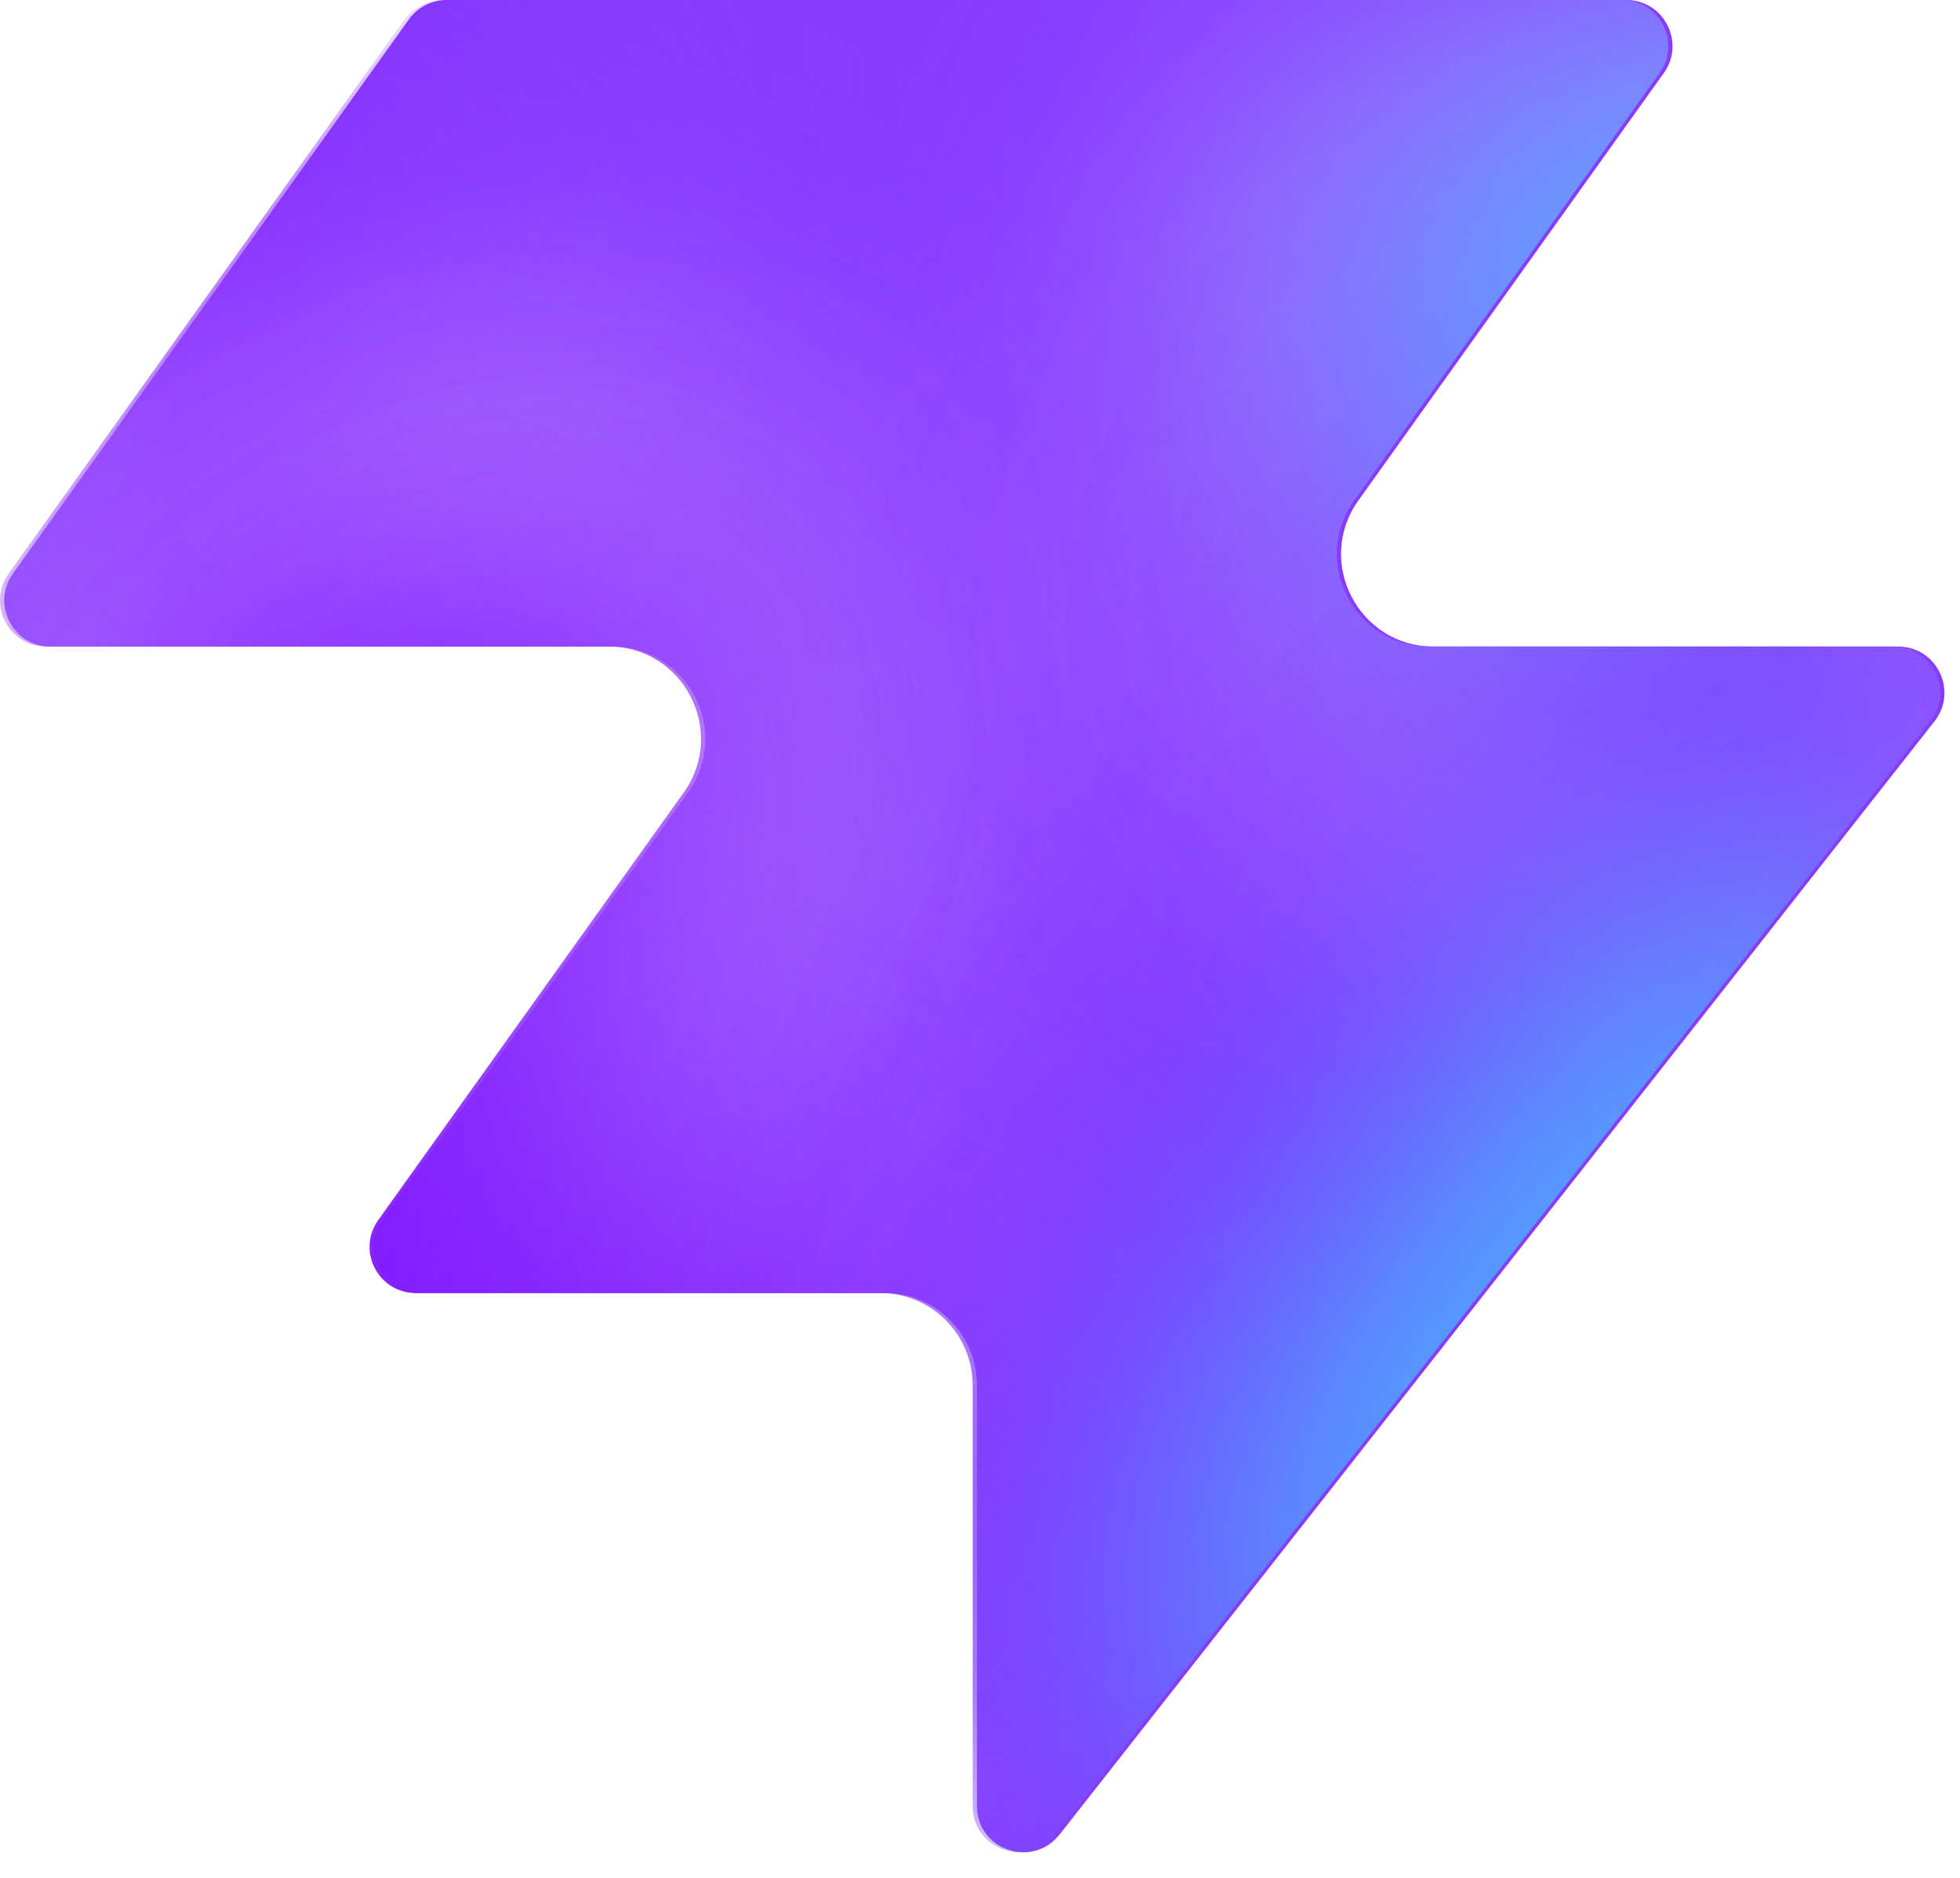
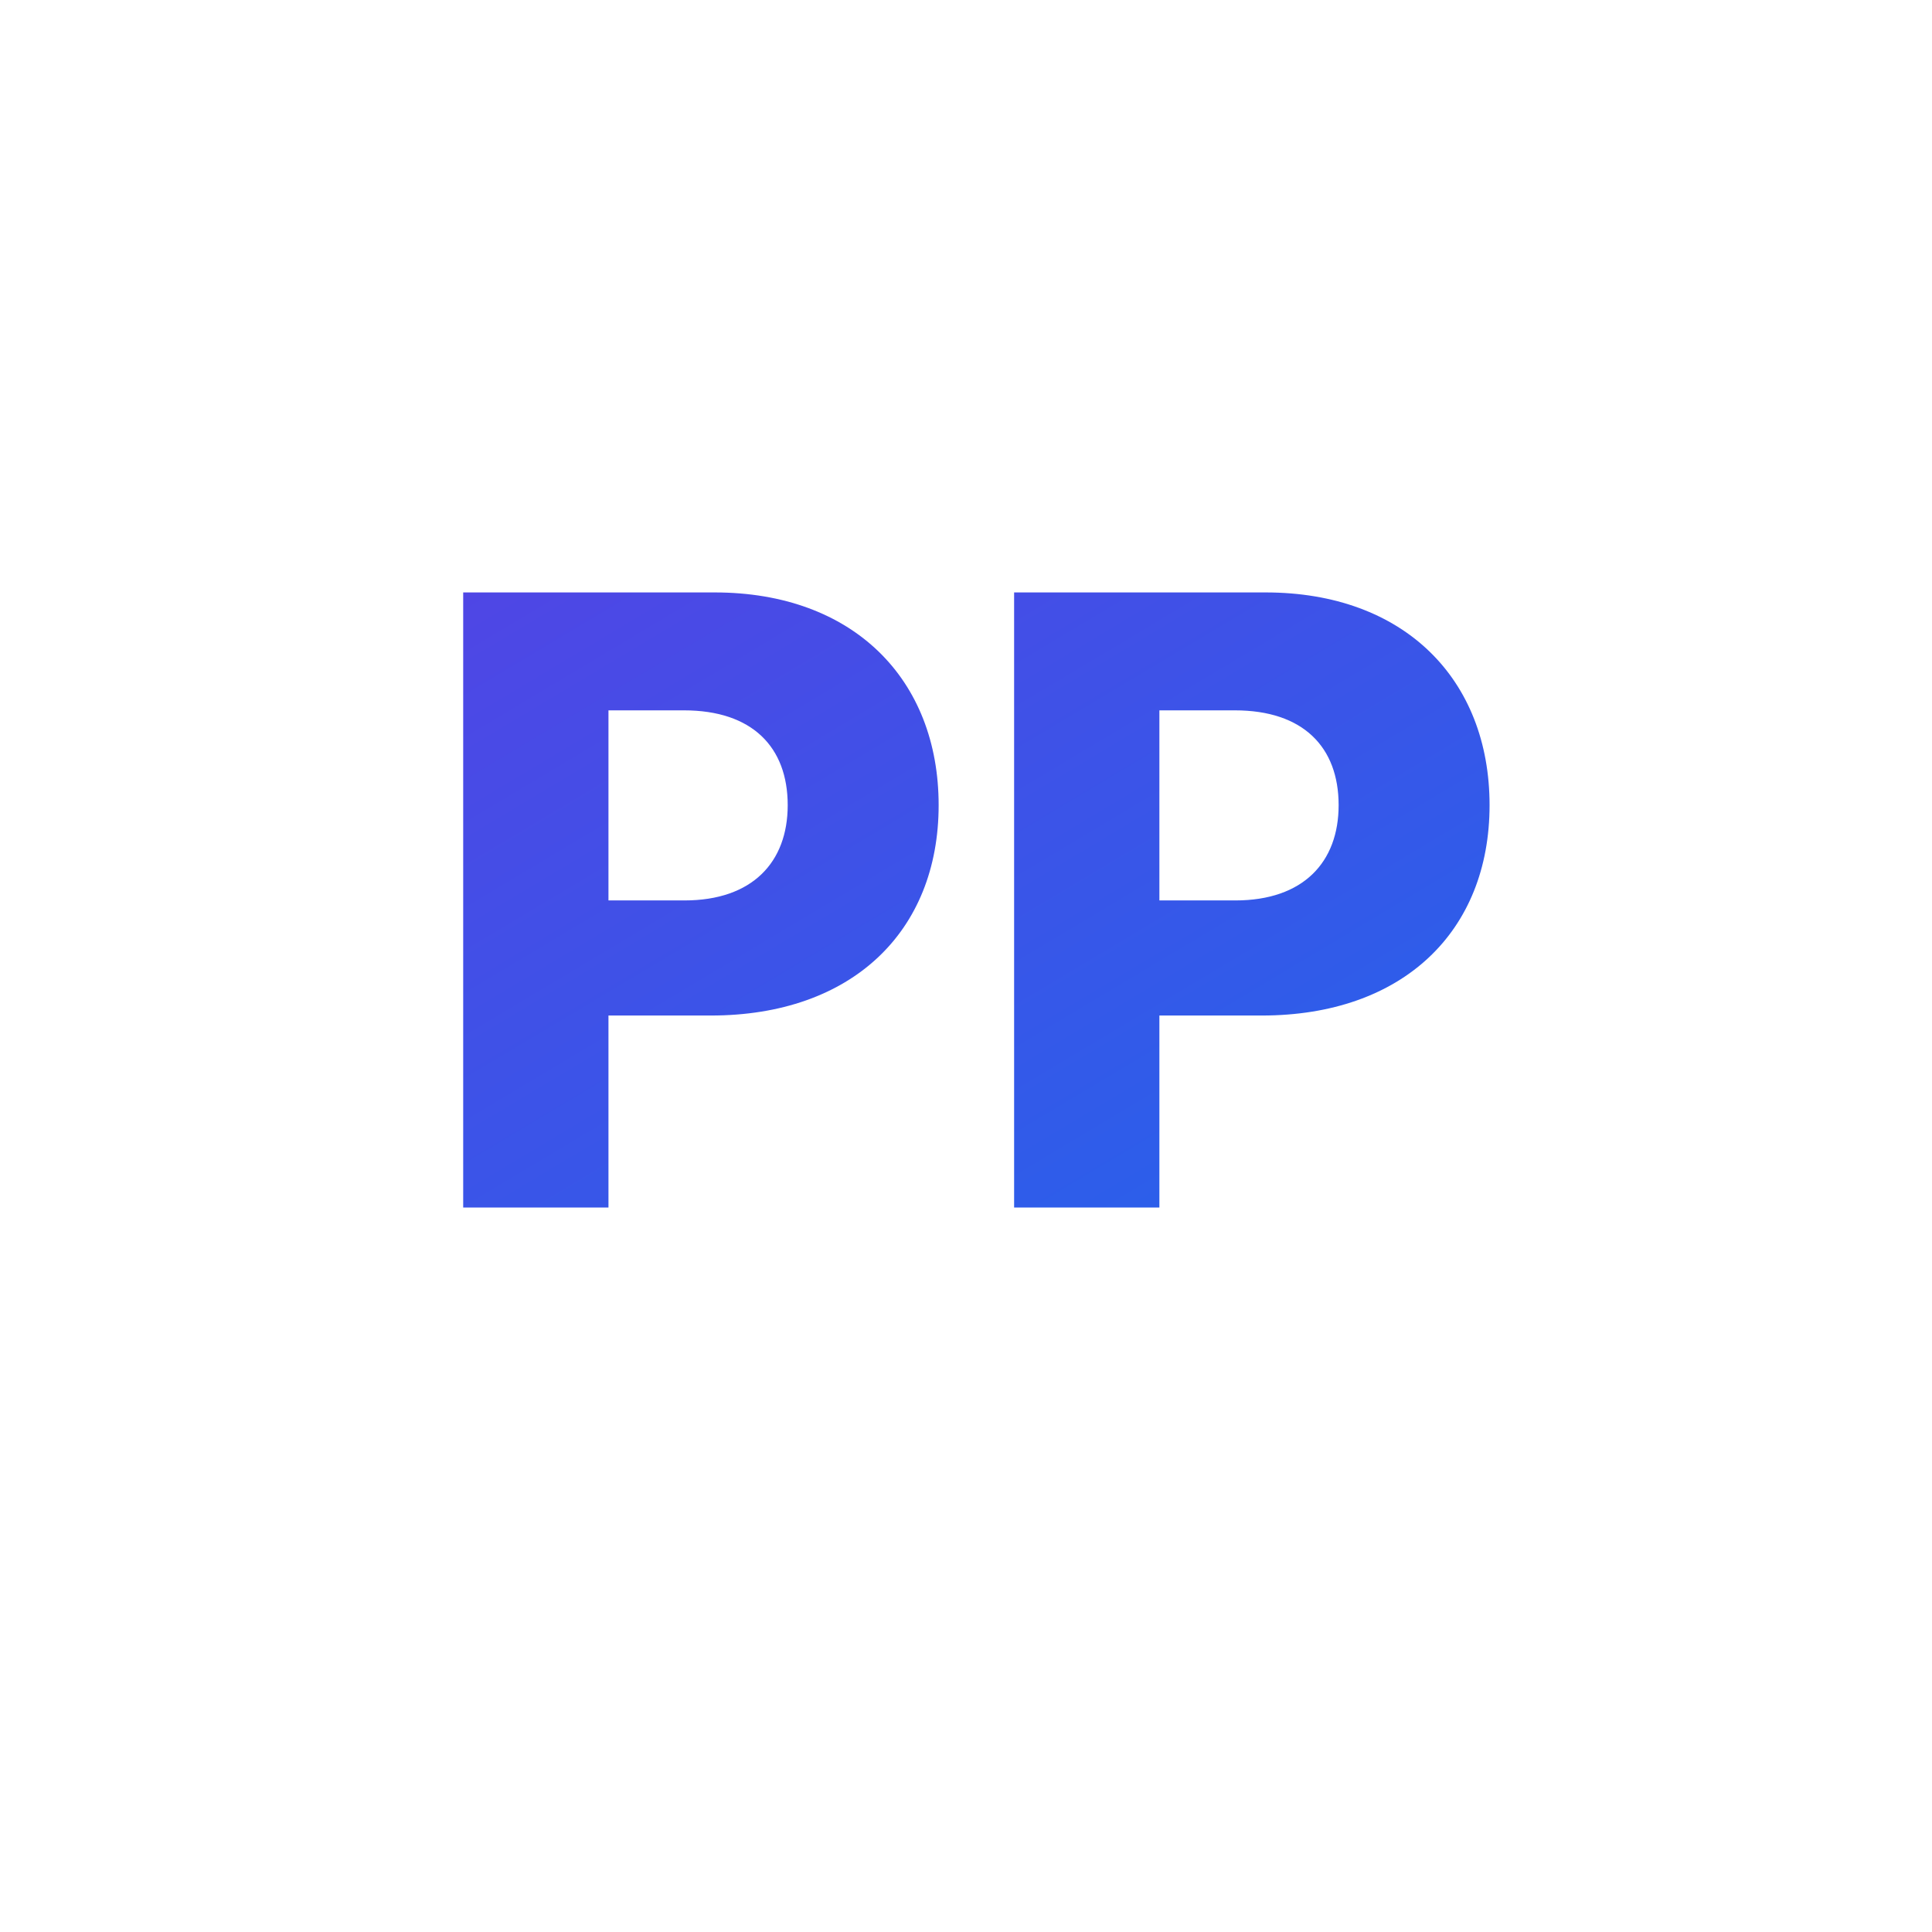
- <svg xmlns="http://www.w3.org/2000/svg" width="48" height="46" fill="none" viewBox="0 0 48 46">
-   <path fill="#863bff" d="M25.946 44.938c-.664.845-2.021.375-2.021-.698V33.937a2.26 2.26 0 0 0-2.262-2.262H10.287c-.92 0-1.456-1.04-.92-1.788l7.48-10.471c1.07-1.497 0-3.578-1.842-3.578H1.237c-.92 0-1.456-1.04-.92-1.788L10.013.474c.214-.297.556-.474.92-.474h28.894c.92 0 1.456 1.04.92 1.788l-7.48 10.471c-1.07 1.498 0 3.579 1.842 3.579h11.377c.943 0 1.473 1.088.89 1.83L25.947 44.94z" style="fill:#863bff;fill:color(display-p3 .525 .23 1);fill-opacity:1" />
-   <mask id="a" width="48" height="46" x="0" y="0" maskUnits="userSpaceOnUse" style="mask-type:alpha">
-     <path fill="#000" d="M25.842 44.938c-.664.844-2.021.375-2.021-.698V33.937a2.26 2.26 0 0 0-2.262-2.262H10.183c-.92 0-1.456-1.04-.92-1.788l7.48-10.471c1.07-1.498 0-3.579-1.842-3.579H1.133c-.92 0-1.456-1.04-.92-1.787L9.91.473c.214-.297.556-.474.92-.474h28.894c.92 0 1.456 1.04.92 1.788l-7.48 10.471c-1.07 1.498 0 3.578 1.842 3.578h11.377c.943 0 1.473 1.088.89 1.832L25.843 44.94z" style="fill:#000;fill-opacity:1" />
-   </mask>
-   <g mask="url(#a)">
-     <g filter="url(#b)">
-       <ellipse cx="5.508" cy="14.704" fill="#ede6ff" rx="5.508" ry="14.704" style="fill:#ede6ff;fill:color(display-p3 .927 .903 1);fill-opacity:1" transform="matrix(.00324 1 1 -.00324 -4.47 31.516)" />
-     </g>
-     <g filter="url(#c)">
-       <ellipse cx="10.399" cy="29.851" fill="#ede6ff" rx="10.399" ry="29.851" style="fill:#ede6ff;fill:color(display-p3 .927 .903 1);fill-opacity:1" transform="matrix(.00324 1 1 -.00324 -39.328 7.883)" />
-     </g>
-     <g filter="url(#d)">
-       <ellipse cx="5.508" cy="30.487" fill="#7e14ff" rx="5.508" ry="30.487" style="fill:#7e14ff;fill:color(display-p3 .492 .077 1);fill-opacity:1" transform="rotate(89.814 -25.913 -14.639)scale(1 -1)" />
-     </g>
-     <g filter="url(#e)">
-       <ellipse cx="5.508" cy="30.599" fill="#7e14ff" rx="5.508" ry="30.599" style="fill:#7e14ff;fill:color(display-p3 .492 .077 1);fill-opacity:1" transform="rotate(89.814 -32.644 -3.334)scale(1 -1)" />
-     </g>
-     <g filter="url(#f)">
-       <ellipse cx="5.508" cy="30.599" fill="#7e14ff" rx="5.508" ry="30.599" style="fill:#7e14ff;fill:color(display-p3 .492 .077 1);fill-opacity:1" transform="matrix(.00324 1 1 -.00324 -34.34 30.47)" />
-     </g>
-     <g filter="url(#g)">
-       <ellipse cx="14.072" cy="22.078" fill="#ede6ff" rx="14.072" ry="22.078" style="fill:#ede6ff;fill:color(display-p3 .927 .903 1);fill-opacity:1" transform="rotate(93.35 24.506 48.493)scale(-1 1)" />
-     </g>
-     <g filter="url(#h)">
-       <ellipse cx="3.47" cy="21.501" fill="#7e14ff" rx="3.47" ry="21.501" style="fill:#7e14ff;fill:color(display-p3 .492 .077 1);fill-opacity:1" transform="rotate(89.009 28.708 47.59)scale(-1 1)" />
-     </g>
-     <g filter="url(#i)">
-       <ellipse cx="3.47" cy="21.501" fill="#7e14ff" rx="3.47" ry="21.501" style="fill:#7e14ff;fill:color(display-p3 .492 .077 1);fill-opacity:1" transform="rotate(89.009 28.708 47.59)scale(-1 1)" />
-     </g>
-     <g filter="url(#j)">
-       <ellipse cx=".387" cy="8.972" fill="#7e14ff" rx="4.407" ry="29.108" style="fill:#7e14ff;fill:color(display-p3 .492 .077 1);fill-opacity:1" transform="rotate(39.51 .387 8.972)" />
-     </g>
-     <g filter="url(#k)">
-       <ellipse cx="47.523" cy="-6.092" fill="#7e14ff" rx="4.407" ry="29.108" style="fill:#7e14ff;fill:color(display-p3 .492 .077 1);fill-opacity:1" transform="rotate(37.892 47.523 -6.092)" />
-     </g>
-     <g filter="url(#l)">
-       <ellipse cx="41.412" cy="6.333" fill="#47bfff" rx="5.971" ry="9.665" style="fill:#47bfff;fill:color(display-p3 .28 .748 1);fill-opacity:1" transform="rotate(37.892 41.412 6.333)" />
-     </g>
-     <g filter="url(#m)">
-       <ellipse cx="-1.879" cy="38.332" fill="#7e14ff" rx="4.407" ry="29.108" style="fill:#7e14ff;fill:color(display-p3 .492 .077 1);fill-opacity:1" transform="rotate(37.892 -1.88 38.332)" />
-     </g>
-     <g filter="url(#n)">
-       <ellipse cx="-1.879" cy="38.332" fill="#7e14ff" rx="4.407" ry="29.108" style="fill:#7e14ff;fill:color(display-p3 .492 .077 1);fill-opacity:1" transform="rotate(37.892 -1.88 38.332)" />
-     </g>
-     <g filter="url(#o)">
-       <ellipse cx="35.651" cy="29.907" fill="#7e14ff" rx="4.407" ry="29.108" style="fill:#7e14ff;fill:color(display-p3 .492 .077 1);fill-opacity:1" transform="rotate(37.892 35.651 29.907)" />
-     </g>
-     <g filter="url(#p)">
-       <ellipse cx="38.418" cy="32.4" fill="#47bfff" rx="5.971" ry="15.297" style="fill:#47bfff;fill:color(display-p3 .28 .748 1);fill-opacity:1" transform="rotate(37.892 38.418 32.4)" />
-     </g>
-   </g>
+ <svg xmlns="http://www.w3.org/2000/svg" width="64" height="64" viewBox="0 0 64 64">
  <defs>
-     <filter id="b" width="60.045" height="41.654" x="-19.77" y="16.149" color-interpolation-filters="sRGB" filterUnits="userSpaceOnUse">
-       <feFlood flood-opacity="0" result="BackgroundImageFix" />
-       <feBlend in="SourceGraphic" in2="BackgroundImageFix" result="shape" />
-       <feGaussianBlur result="effect1_foregroundBlur_2002_17158" stdDeviation="7.659" />
-     </filter>
-     <filter id="c" width="90.34" height="51.437" x="-54.613" y="-7.533" color-interpolation-filters="sRGB" filterUnits="userSpaceOnUse">
-       <feFlood flood-opacity="0" result="BackgroundImageFix" />
-       <feBlend in="SourceGraphic" in2="BackgroundImageFix" result="shape" />
-       <feGaussianBlur result="effect1_foregroundBlur_2002_17158" stdDeviation="7.659" />
-     </filter>
-     <filter id="d" width="79.355" height="29.4" x="-49.64" y="2.03" color-interpolation-filters="sRGB" filterUnits="userSpaceOnUse">
-       <feFlood flood-opacity="0" result="BackgroundImageFix" />
-       <feBlend in="SourceGraphic" in2="BackgroundImageFix" result="shape" />
-       <feGaussianBlur result="effect1_foregroundBlur_2002_17158" stdDeviation="4.596" />
-     </filter>
-     <filter id="e" width="79.579" height="29.4" x="-45.045" y="20.029" color-interpolation-filters="sRGB" filterUnits="userSpaceOnUse">
-       <feFlood flood-opacity="0" result="BackgroundImageFix" />
-       <feBlend in="SourceGraphic" in2="BackgroundImageFix" result="shape" />
-       <feGaussianBlur result="effect1_foregroundBlur_2002_17158" stdDeviation="4.596" />
-     </filter>
-     <filter id="f" width="79.579" height="29.4" x="-43.513" y="21.178" color-interpolation-filters="sRGB" filterUnits="userSpaceOnUse">
-       <feFlood flood-opacity="0" result="BackgroundImageFix" />
-       <feBlend in="SourceGraphic" in2="BackgroundImageFix" result="shape" />
-       <feGaussianBlur result="effect1_foregroundBlur_2002_17158" stdDeviation="4.596" />
-     </filter>
-     <filter id="g" width="74.749" height="58.852" x="15.756" y="-17.901" color-interpolation-filters="sRGB" filterUnits="userSpaceOnUse">
-       <feFlood flood-opacity="0" result="BackgroundImageFix" />
-       <feBlend in="SourceGraphic" in2="BackgroundImageFix" result="shape" />
-       <feGaussianBlur result="effect1_foregroundBlur_2002_17158" stdDeviation="7.659" />
-     </filter>
-     <filter id="h" width="61.377" height="25.362" x="23.548" y="2.284" color-interpolation-filters="sRGB" filterUnits="userSpaceOnUse">
-       <feFlood flood-opacity="0" result="BackgroundImageFix" />
-       <feBlend in="SourceGraphic" in2="BackgroundImageFix" result="shape" />
-       <feGaussianBlur result="effect1_foregroundBlur_2002_17158" stdDeviation="4.596" />
-     </filter>
-     <filter id="i" width="61.377" height="25.362" x="23.548" y="2.284" color-interpolation-filters="sRGB" filterUnits="userSpaceOnUse">
-       <feFlood flood-opacity="0" result="BackgroundImageFix" />
-       <feBlend in="SourceGraphic" in2="BackgroundImageFix" result="shape" />
-       <feGaussianBlur result="effect1_foregroundBlur_2002_17158" stdDeviation="4.596" />
-     </filter>
-     <filter id="j" width="56.045" height="63.649" x="-27.636" y="-22.853" color-interpolation-filters="sRGB" filterUnits="userSpaceOnUse">
-       <feFlood flood-opacity="0" result="BackgroundImageFix" />
-       <feBlend in="SourceGraphic" in2="BackgroundImageFix" result="shape" />
-       <feGaussianBlur result="effect1_foregroundBlur_2002_17158" stdDeviation="4.596" />
-     </filter>
-     <filter id="k" width="54.814" height="64.646" x="20.116" y="-38.415" color-interpolation-filters="sRGB" filterUnits="userSpaceOnUse">
-       <feFlood flood-opacity="0" result="BackgroundImageFix" />
-       <feBlend in="SourceGraphic" in2="BackgroundImageFix" result="shape" />
-       <feGaussianBlur result="effect1_foregroundBlur_2002_17158" stdDeviation="4.596" />
-     </filter>
-     <filter id="l" width="33.541" height="35.313" x="24.641" y="-11.323" color-interpolation-filters="sRGB" filterUnits="userSpaceOnUse">
-       <feFlood flood-opacity="0" result="BackgroundImageFix" />
-       <feBlend in="SourceGraphic" in2="BackgroundImageFix" result="shape" />
-       <feGaussianBlur result="effect1_foregroundBlur_2002_17158" stdDeviation="4.596" />
-     </filter>
-     <filter id="m" width="54.814" height="64.646" x="-29.286" y="6.009" color-interpolation-filters="sRGB" filterUnits="userSpaceOnUse">
-       <feFlood flood-opacity="0" result="BackgroundImageFix" />
-       <feBlend in="SourceGraphic" in2="BackgroundImageFix" result="shape" />
-       <feGaussianBlur result="effect1_foregroundBlur_2002_17158" stdDeviation="4.596" />
-     </filter>
-     <filter id="n" width="54.814" height="64.646" x="-29.286" y="6.009" color-interpolation-filters="sRGB" filterUnits="userSpaceOnUse">
-       <feFlood flood-opacity="0" result="BackgroundImageFix" />
-       <feBlend in="SourceGraphic" in2="BackgroundImageFix" result="shape" />
-       <feGaussianBlur result="effect1_foregroundBlur_2002_17158" stdDeviation="4.596" />
-     </filter>
-     <filter id="o" width="54.814" height="64.646" x="8.244" y="-2.416" color-interpolation-filters="sRGB" filterUnits="userSpaceOnUse">
-       <feFlood flood-opacity="0" result="BackgroundImageFix" />
-       <feBlend in="SourceGraphic" in2="BackgroundImageFix" result="shape" />
-       <feGaussianBlur result="effect1_foregroundBlur_2002_17158" stdDeviation="4.596" />
-     </filter>
-     <filter id="p" width="39.409" height="43.623" x="18.713" y="10.588" color-interpolation-filters="sRGB" filterUnits="userSpaceOnUse">
-       <feFlood flood-opacity="0" result="BackgroundImageFix" />
-       <feBlend in="SourceGraphic" in2="BackgroundImageFix" result="shape" />
-       <feGaussianBlur result="effect1_foregroundBlur_2002_17158" stdDeviation="4.596" />
-     </filter>
+     <linearGradient id="ppg" x1="0" y1="0" x2="1" y2="1">
+       <stop offset="0" stop-color="#4F46E5" />
+       <stop offset="1" stop-color="#2563EB" />
+     </linearGradient>
  </defs>
+   <text x="32" y="40" text-anchor="middle" font-size="28" font-weight="800" font-family="Inter, system-ui, -apple-system, Segoe UI, Roboto, sans-serif" fill="url(#ppg)">PP</text>
</svg>
